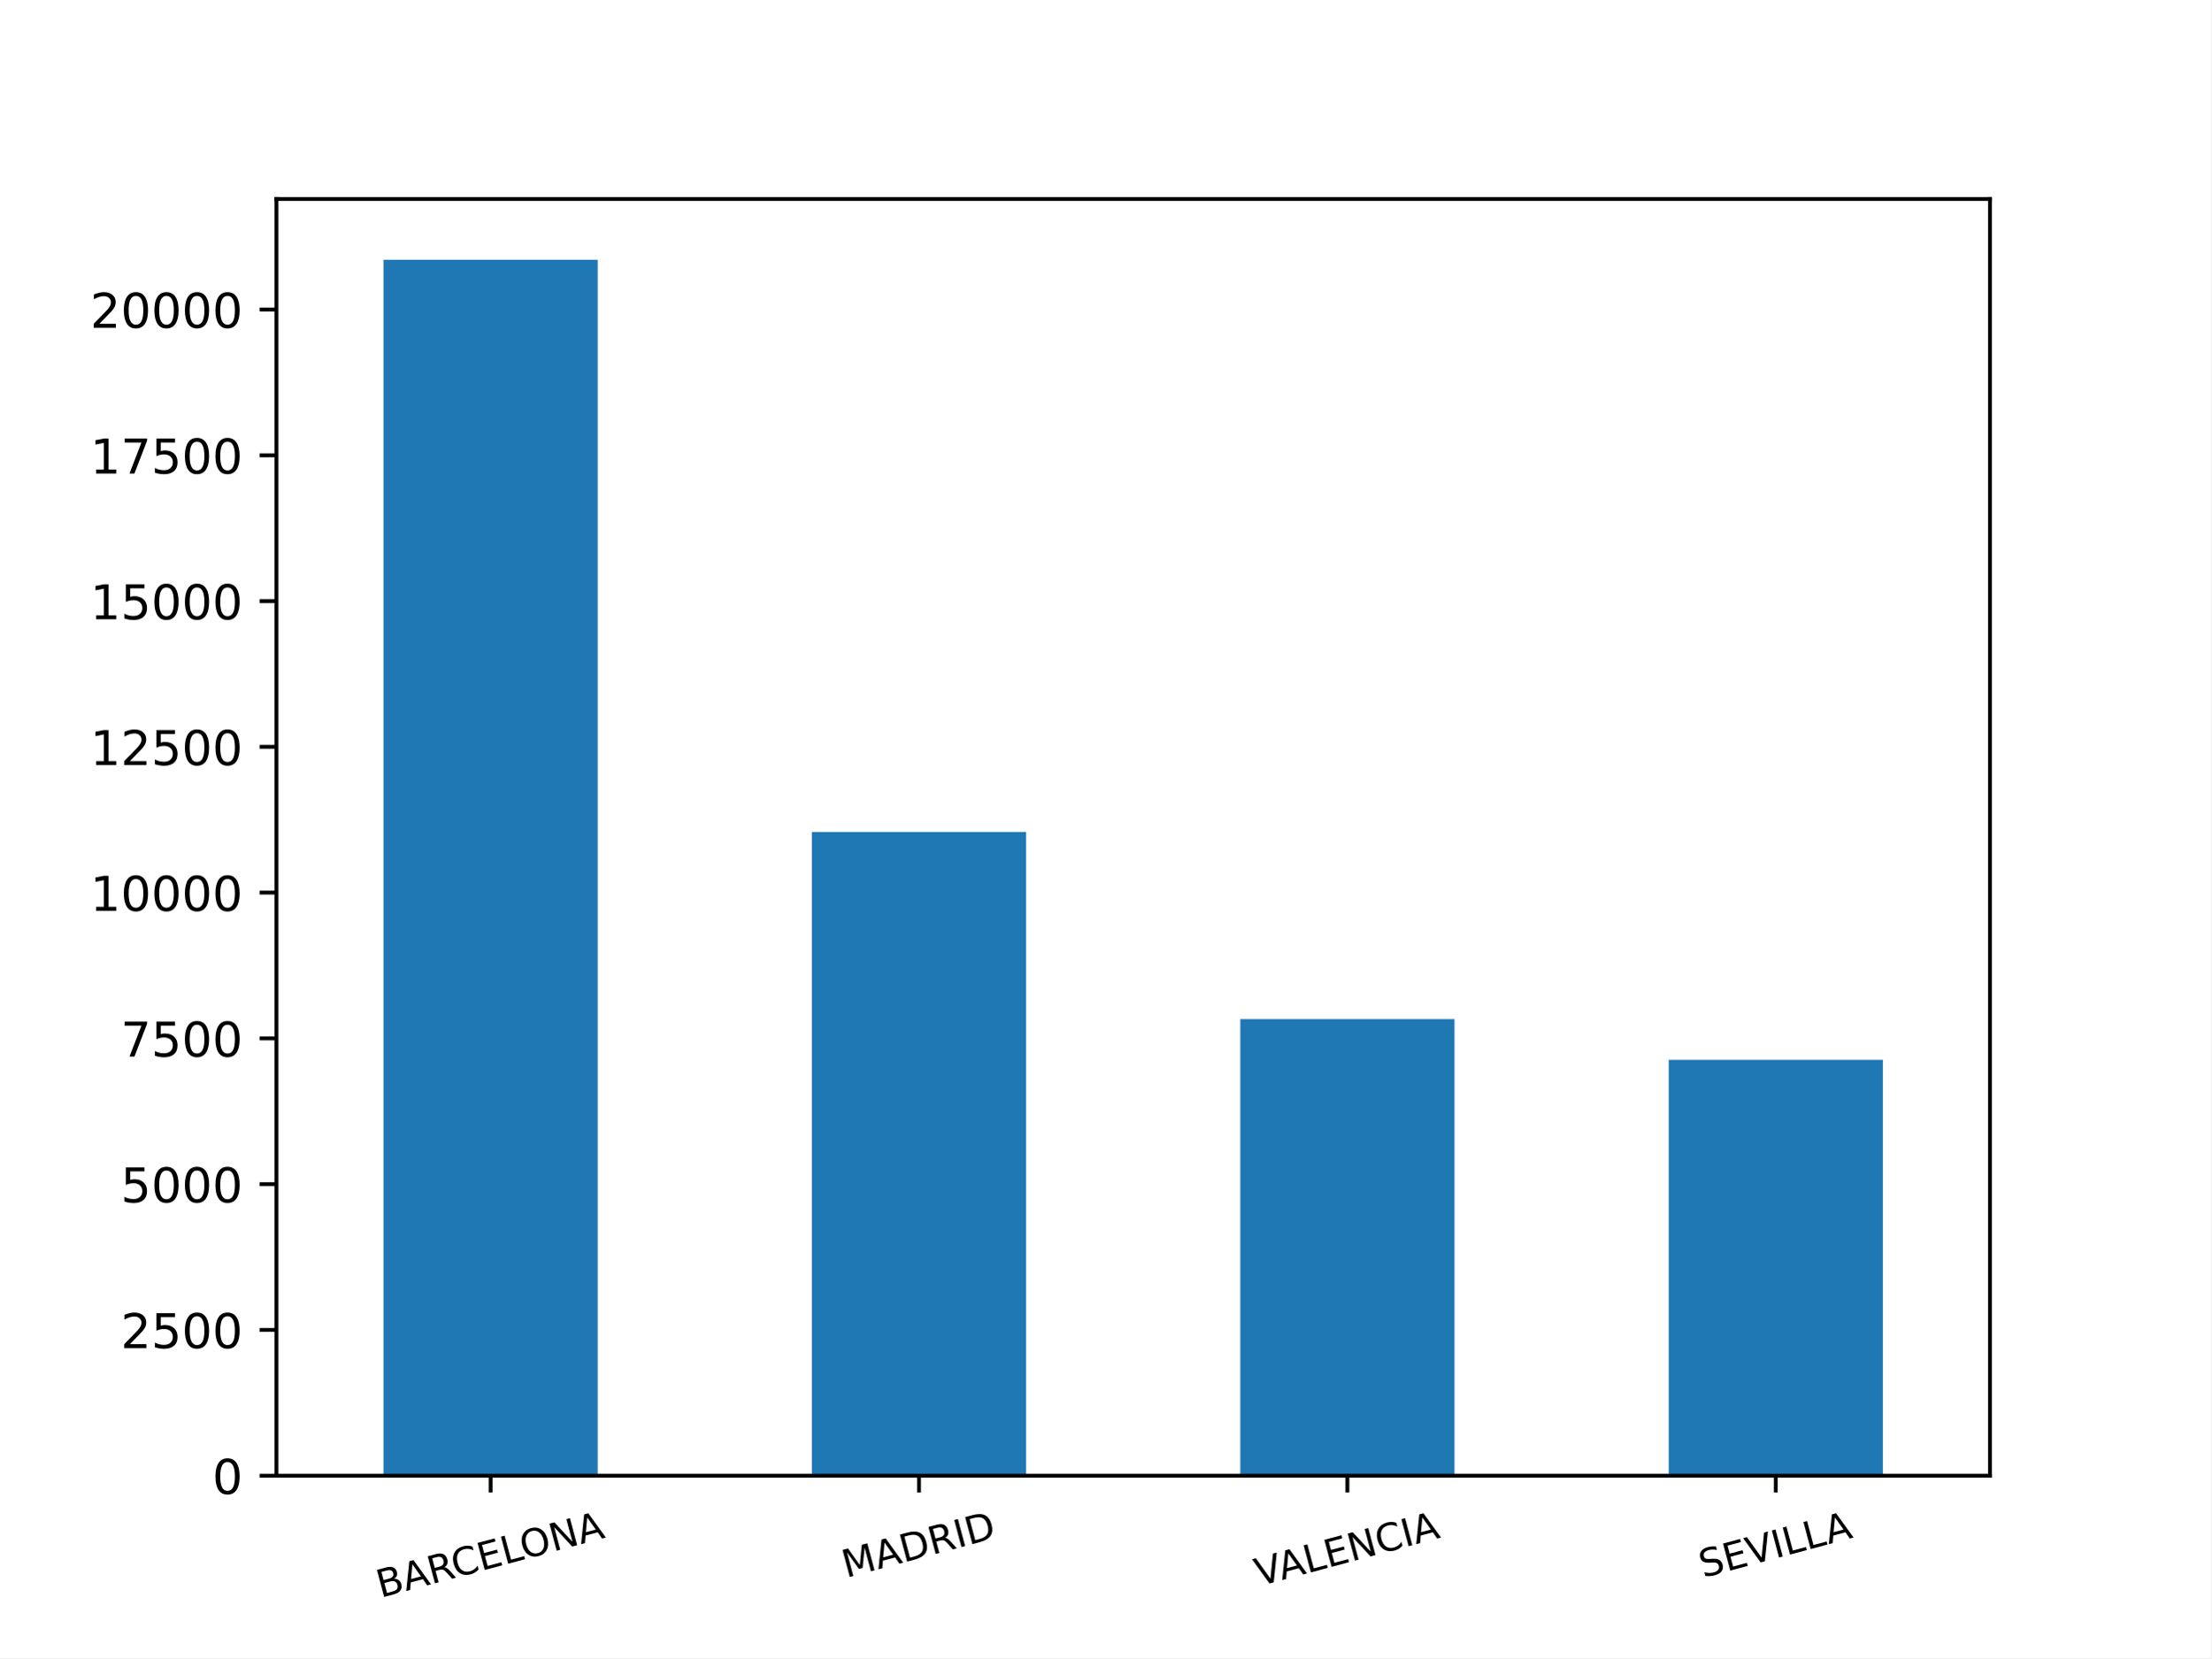
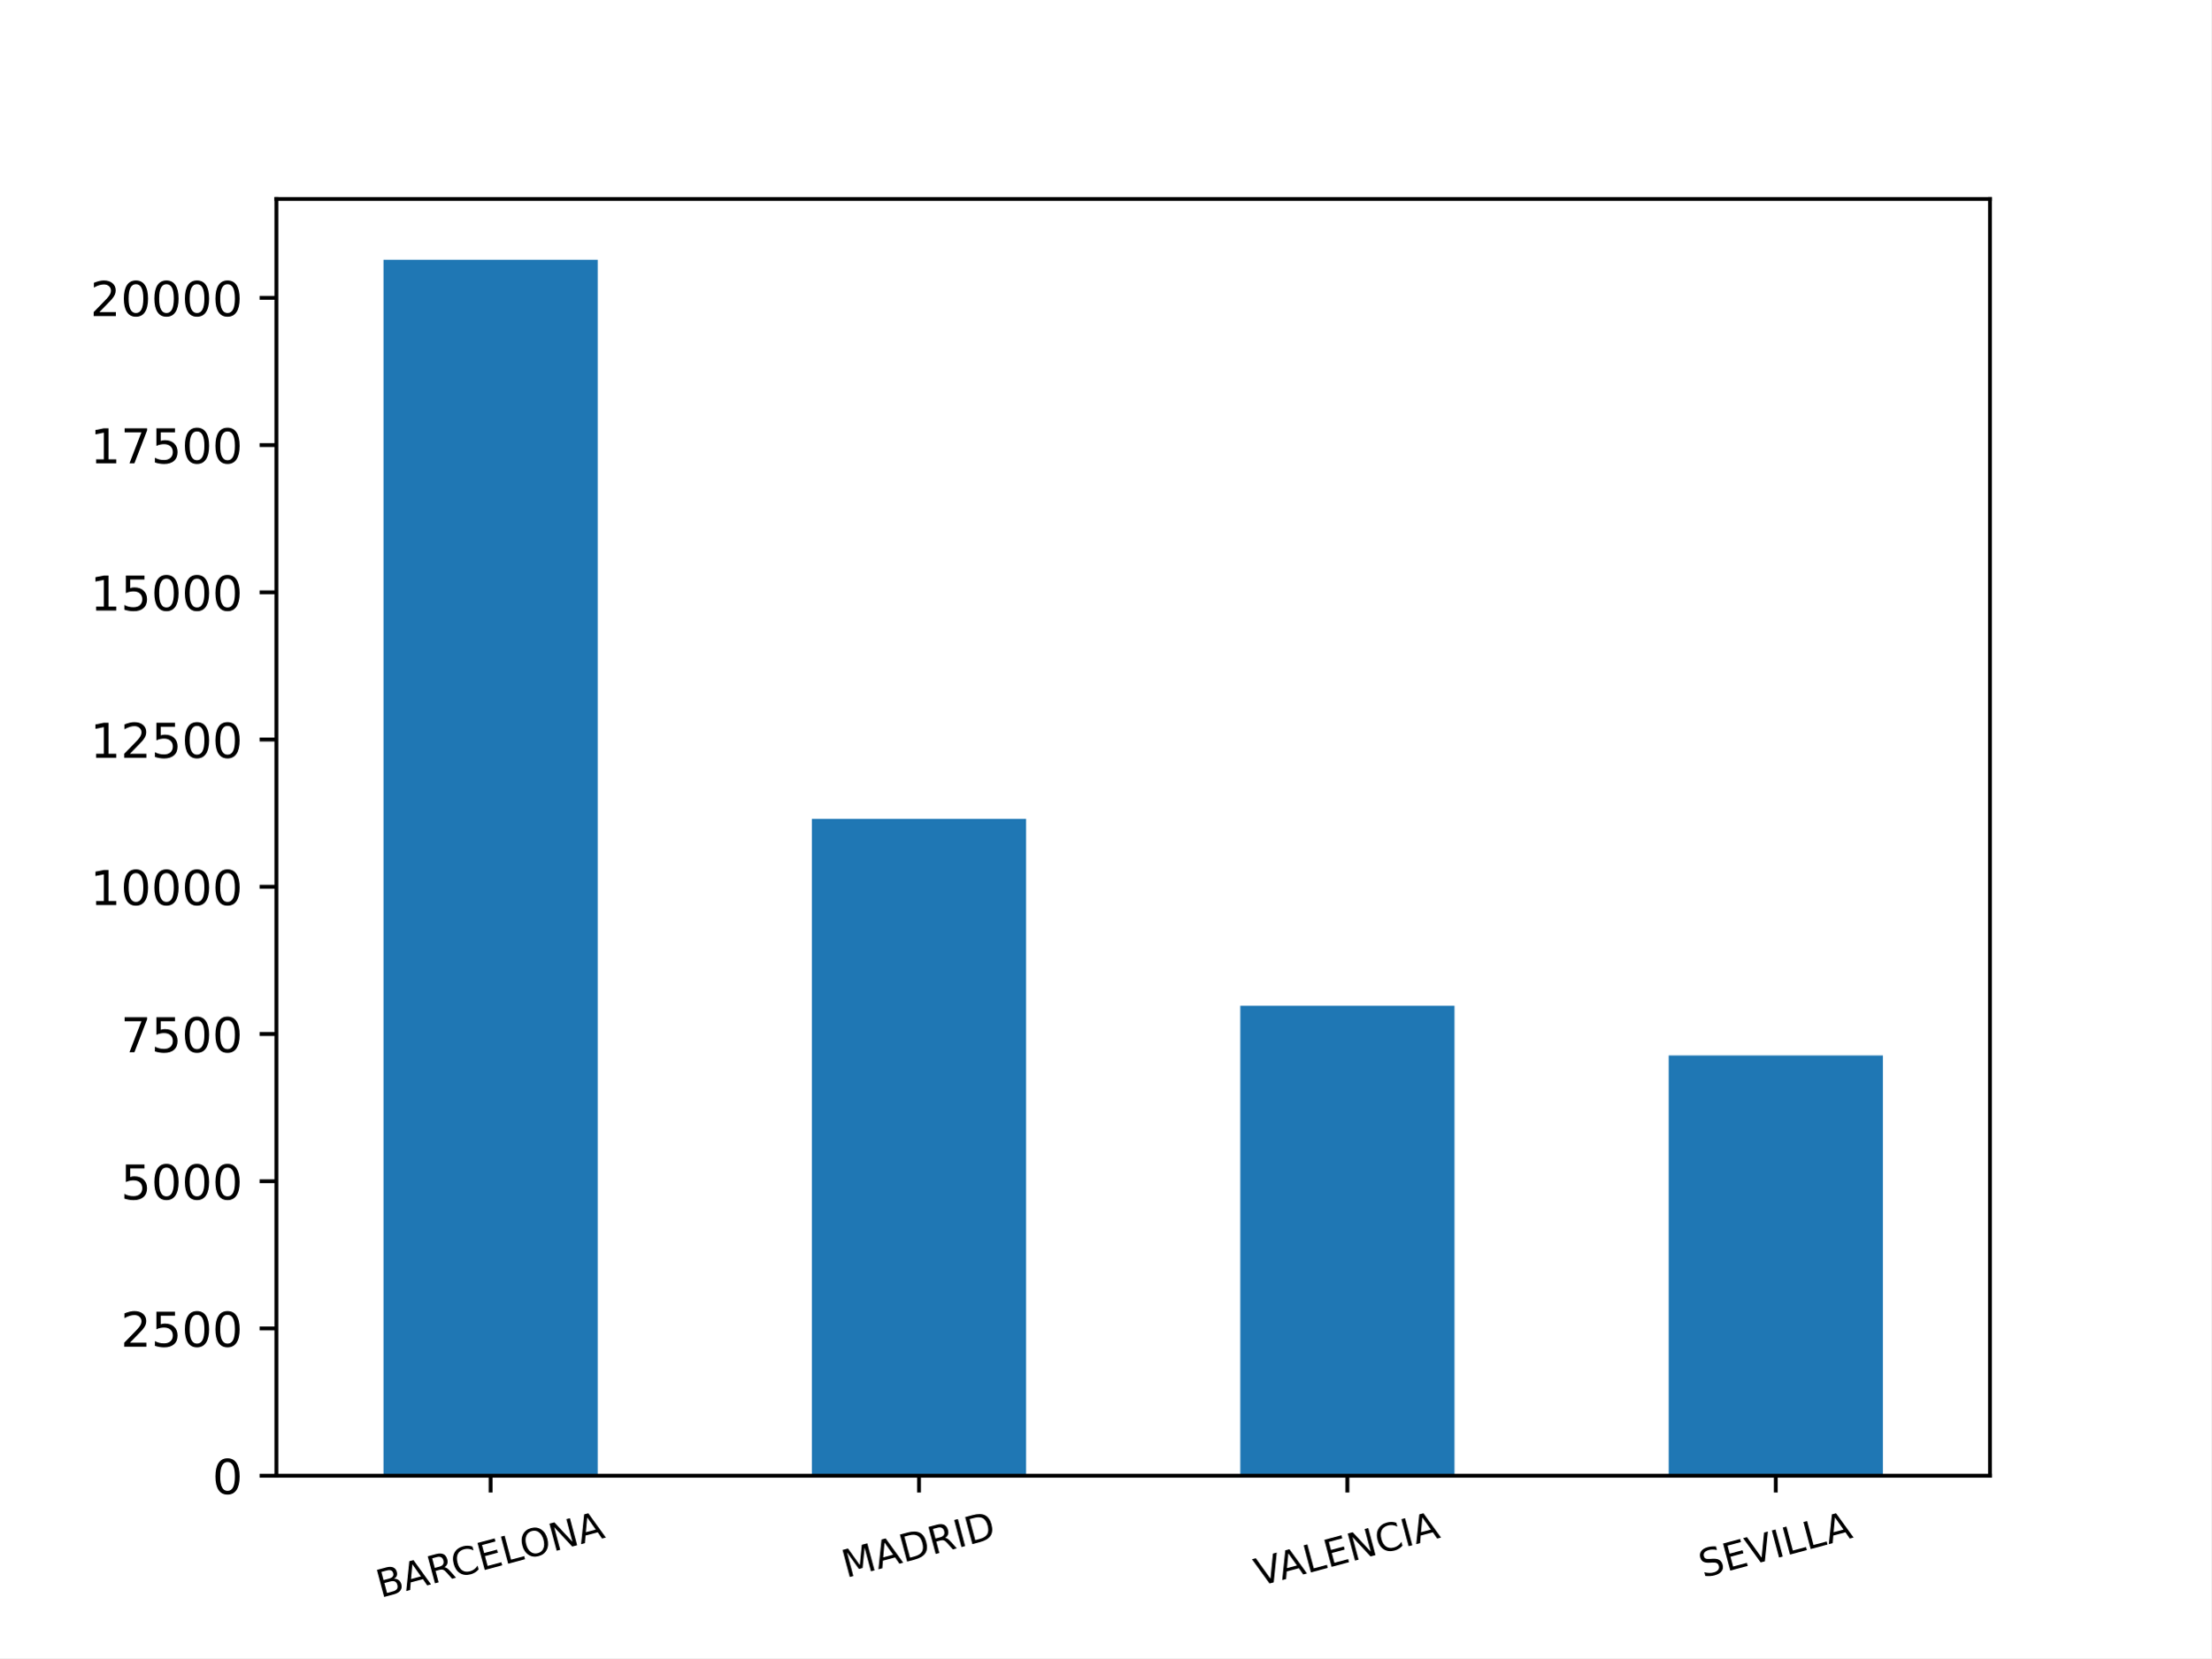
<svg xmlns="http://www.w3.org/2000/svg" xmlns:xlink="http://www.w3.org/1999/xlink" height="345.6pt" version="1.1" viewBox="0 0 460.8 345.6" width="460.8pt">
  <defs>
    <style type="text/css">*{stroke-linecap:butt;stroke-linejoin:round;}</style>
  </defs>
  <g id="figure_1">
    <g id="patch_1">
      <path d="M 0 345.6  L 460.8 345.6  L 460.8 0  L 0 0  z " style="fill:#ffffff;" />
    </g>
    <g id="axes_1">
      <g id="patch_2">
        <path d="M 57.6 307.584  L 414.72 307.584  L 414.72 41.472  L 57.6 41.472  z " style="fill:#ffffff;" />
      </g>
      <g id="patch_3">
-         <path clip-path="url(#p0695b90822)" d="M 79.92 307.584  L 124.56 307.584  L 124.56 54.144  L 79.92 54.144  z " style="fill:#1f77b4;" />
+         <path clip-path="url(#pf41146925a)" d="M 79.92 307.584  L 124.56 307.584  L 124.56 54.144  L 79.92 54.144  z " style="fill:#1f77b4;" />
      </g>
      <g id="patch_4">
-         <path clip-path="url(#p0695b90822)" d="M 169.2 307.584  L 213.84 307.584  L 213.84 173.408  L 169.2 173.408  z " style="fill:#1f77b4;" />
+         <path clip-path="url(#pf41146925a)" d="M 169.2 307.584  L 213.84 307.584  L 213.84 170.675  L 169.2 170.675  z " style="fill:#1f77b4;" />
      </g>
      <g id="patch_5">
-         <path clip-path="url(#p0695b90822)" d="M 258.48 307.584  L 303.12 307.584  L 303.12 212.409  L 258.48 212.409  z " style="fill:#1f77b4;" />
+         <path clip-path="url(#pf41146925a)" d="M 258.48 307.584  L 303.12 307.584  L 303.12 209.638  L 258.48 209.638  z " style="fill:#1f77b4;" />
      </g>
      <g id="patch_6">
-         <path clip-path="url(#p0695b90822)" d="M 347.76 307.584  L 392.4 307.584  L 392.4 220.904  L 347.76 220.904  z " style="fill:#1f77b4;" />
+         <path clip-path="url(#pf41146925a)" d="M 347.76 307.584  L 392.4 307.584  L 392.4 219.998  L 347.76 219.998  z " style="fill:#1f77b4;" />
      </g>
      <g id="matplotlib.axis_1">
        <g id="xtick_1">
          <g id="line2d_1">
            <defs>
-               <path d="M 0 0  L 0 3.5  " id="md650a7cd25" style="stroke:#000000;stroke-width:0.8;" />
+               <path d="M 0 0  L 0 3.5  " id="mbc131bfc85" style="stroke:#000000;stroke-width:0.8;" />
            </defs>
            <g>
-               <use style="stroke:#000000;stroke-width:0.8;" x="102.24" xlink:href="#md650a7cd25" y="307.584" />
+               <use style="stroke:#000000;stroke-width:0.8;" x="102.24" xlink:href="#mbc131bfc85" y="307.584" />
            </g>
          </g>
          <g id="text_1">
            <g transform="translate(79.2989 333.0559)rotate(-15)scale(0.08 -0.08)">
              <defs>
                <path d="M 19.672 34.812  L 19.672 8.109  L 35.5 8.109  Q 43.453 8.109 47.281 11.406  Q 51.125 14.703 51.125 21.484  Q 51.125 28.328 47.281 31.562  Q 43.453 34.812 35.5 34.812  z M 19.672 64.797  L 19.672 42.828  L 34.281 42.828  Q 41.5 42.828 45.031 45.531  Q 48.578 48.25 48.578 53.812  Q 48.578 59.328 45.031 62.062  Q 41.5 64.797 34.281 64.797  z M 9.812 72.906  L 35.016 72.906  Q 46.297 72.906 52.391 68.219  Q 58.5 63.531 58.5 54.891  Q 58.5 48.188 55.375 44.234  Q 52.25 40.281 46.188 39.312  Q 53.469 37.75 57.5 32.781  Q 61.531 27.828 61.531 20.406  Q 61.531 10.641 54.891 5.312  Q 48.25 0 35.984 0  L 9.812 0  z " id="DejaVuSans-66" />
                <path d="M 34.188 63.188  L 20.797 26.906  L 47.609 26.906  z M 28.609 72.906  L 39.797 72.906  L 67.578 0  L 57.328 0  L 50.688 18.703  L 17.828 18.703  L 11.188 0  L 0.781 0  z " id="DejaVuSans-65" />
                <path d="M 44.391 34.188  Q 47.562 33.109 50.562 29.594  Q 53.562 26.078 56.594 19.922  L 66.609 0  L 56 0  L 46.688 18.703  Q 43.062 26.031 39.672 28.422  Q 36.281 30.812 30.422 30.812  L 19.672 30.812  L 19.672 0  L 9.812 0  L 9.812 72.906  L 32.078 72.906  Q 44.578 72.906 50.734 67.672  Q 56.891 62.453 56.891 51.906  Q 56.891 45.016 53.688 40.469  Q 50.484 35.938 44.391 34.188  z M 19.672 64.797  L 19.672 38.922  L 32.078 38.922  Q 39.203 38.922 42.844 42.219  Q 46.484 45.516 46.484 51.906  Q 46.484 58.297 42.844 61.547  Q 39.203 64.797 32.078 64.797  z " id="DejaVuSans-82" />
                <path d="M 64.406 67.281  L 64.406 56.891  Q 59.422 61.531 53.781 63.812  Q 48.141 66.109 41.797 66.109  Q 29.297 66.109 22.656 58.469  Q 16.016 50.828 16.016 36.375  Q 16.016 21.969 22.656 14.328  Q 29.297 6.688 41.797 6.688  Q 48.141 6.688 53.781 8.984  Q 59.422 11.281 64.406 15.922  L 64.406 5.609  Q 59.234 2.094 53.438 0.328  Q 47.656 -1.422 41.219 -1.422  Q 24.656 -1.422 15.125 8.703  Q 5.609 18.844 5.609 36.375  Q 5.609 53.953 15.125 64.078  Q 24.656 74.219 41.219 74.219  Q 47.75 74.219 53.531 72.484  Q 59.328 70.75 64.406 67.281  z " id="DejaVuSans-67" />
                <path d="M 9.812 72.906  L 55.906 72.906  L 55.906 64.594  L 19.672 64.594  L 19.672 43.016  L 54.391 43.016  L 54.391 34.719  L 19.672 34.719  L 19.672 8.297  L 56.781 8.297  L 56.781 0  L 9.812 0  z " id="DejaVuSans-69" />
                <path d="M 9.812 72.906  L 19.672 72.906  L 19.672 8.297  L 55.172 8.297  L 55.172 0  L 9.812 0  z " id="DejaVuSans-76" />
                <path d="M 39.406 66.219  Q 28.656 66.219 22.328 58.203  Q 16.016 50.203 16.016 36.375  Q 16.016 22.609 22.328 14.594  Q 28.656 6.594 39.406 6.594  Q 50.141 6.594 56.422 14.594  Q 62.703 22.609 62.703 36.375  Q 62.703 50.203 56.422 58.203  Q 50.141 66.219 39.406 66.219  z M 39.406 74.219  Q 54.734 74.219 63.906 63.938  Q 73.094 53.656 73.094 36.375  Q 73.094 19.141 63.906 8.859  Q 54.734 -1.422 39.406 -1.422  Q 24.031 -1.422 14.812 8.828  Q 5.609 19.094 5.609 36.375  Q 5.609 53.656 14.812 63.938  Q 24.031 74.219 39.406 74.219  z " id="DejaVuSans-79" />
                <path d="M 9.812 72.906  L 23.094 72.906  L 55.422 11.922  L 55.422 72.906  L 64.984 72.906  L 64.984 0  L 51.703 0  L 19.391 60.984  L 19.391 0  L 9.812 0  z " id="DejaVuSans-78" />
              </defs>
              <use xlink:href="#DejaVuSans-66" />
              <use x="68.604" xlink:href="#DejaVuSans-65" />
              <use x="137.012" xlink:href="#DejaVuSans-82" />
              <use x="201.494" xlink:href="#DejaVuSans-67" />
              <use x="271.318" xlink:href="#DejaVuSans-69" />
              <use x="334.502" xlink:href="#DejaVuSans-76" />
              <use x="386.59" xlink:href="#DejaVuSans-79" />
              <use x="465.301" xlink:href="#DejaVuSans-78" />
              <use x="540.105" xlink:href="#DejaVuSans-65" />
            </g>
          </g>
        </g>
        <g id="xtick_2">
          <g id="line2d_2">
            <g>
-               <use style="stroke:#000000;stroke-width:0.8;" x="191.52" xlink:href="#md650a7cd25" y="307.584" />
+               <use style="stroke:#000000;stroke-width:0.8;" x="191.52" xlink:href="#mbc131bfc85" y="307.584" />
            </g>
          </g>
          <g id="text_2">
            <g transform="translate(176.3401 328.8967)rotate(-15)scale(0.08 -0.08)">
              <defs>
                <path d="M 9.812 72.906  L 24.516 72.906  L 43.109 23.297  L 61.812 72.906  L 76.516 72.906  L 76.516 0  L 66.891 0  L 66.891 64.016  L 48.094 14.016  L 38.188 14.016  L 19.391 64.016  L 19.391 0  L 9.812 0  z " id="DejaVuSans-77" />
                <path d="M 19.672 64.797  L 19.672 8.109  L 31.594 8.109  Q 46.688 8.109 53.688 14.938  Q 60.688 21.781 60.688 36.531  Q 60.688 51.172 53.688 57.984  Q 46.688 64.797 31.594 64.797  z M 9.812 72.906  L 30.078 72.906  Q 51.266 72.906 61.172 64.094  Q 71.094 55.281 71.094 36.531  Q 71.094 17.672 61.125 8.828  Q 51.172 0 30.078 0  L 9.812 0  z " id="DejaVuSans-68" />
                <path d="M 9.812 72.906  L 19.672 72.906  L 19.672 0  L 9.812 0  z " id="DejaVuSans-73" />
              </defs>
              <use xlink:href="#DejaVuSans-77" />
              <use x="86.279" xlink:href="#DejaVuSans-65" />
              <use x="154.688" xlink:href="#DejaVuSans-68" />
              <use x="231.689" xlink:href="#DejaVuSans-82" />
              <use x="301.172" xlink:href="#DejaVuSans-73" />
              <use x="330.664" xlink:href="#DejaVuSans-68" />
            </g>
          </g>
        </g>
        <g id="xtick_3">
          <g id="line2d_3">
            <g>
-               <use style="stroke:#000000;stroke-width:0.8;" x="280.8" xlink:href="#md650a7cd25" y="307.584" />
+               <use style="stroke:#000000;stroke-width:0.8;" x="280.8" xlink:href="#mbc131bfc85" y="307.584" />
            </g>
          </g>
          <g id="text_3">
            <g transform="translate(262.3661 330.6405)rotate(-15)scale(0.08 -0.08)">
              <defs>
                <path d="M 28.609 0  L 0.781 72.906  L 11.078 72.906  L 34.188 11.531  L 57.328 72.906  L 67.578 72.906  L 39.797 0  z " id="DejaVuSans-86" />
              </defs>
              <use xlink:href="#DejaVuSans-86" />
              <use x="62.033" xlink:href="#DejaVuSans-65" />
              <use x="130.441" xlink:href="#DejaVuSans-76" />
              <use x="186.154" xlink:href="#DejaVuSans-69" />
              <use x="249.338" xlink:href="#DejaVuSans-78" />
              <use x="324.143" xlink:href="#DejaVuSans-67" />
              <use x="393.967" xlink:href="#DejaVuSans-73" />
              <use x="423.459" xlink:href="#DejaVuSans-65" />
            </g>
          </g>
        </g>
        <g id="xtick_4">
          <g id="line2d_4">
            <g>
-               <use style="stroke:#000000;stroke-width:0.8;" x="370.08" xlink:href="#md650a7cd25" y="307.584" />
+               <use style="stroke:#000000;stroke-width:0.8;" x="370.08" xlink:href="#mbc131bfc85" y="307.584" />
            </g>
          </g>
          <g id="text_4">
            <g transform="translate(354.9387 328.876)rotate(-15)scale(0.08 -0.08)">
              <defs>
                <path d="M 53.516 70.516  L 53.516 60.891  Q 47.906 63.578 42.922 64.891  Q 37.938 66.219 33.297 66.219  Q 25.25 66.219 20.875 63.094  Q 16.5 59.969 16.5 54.203  Q 16.5 49.359 19.406 46.891  Q 22.312 44.438 30.422 42.922  L 36.375 41.703  Q 47.406 39.594 52.656 34.297  Q 57.906 29 57.906 20.125  Q 57.906 9.516 50.797 4.047  Q 43.703 -1.422 29.984 -1.422  Q 24.812 -1.422 18.969 -0.25  Q 13.141 0.922 6.891 3.219  L 6.891 13.375  Q 12.891 10.016 18.656 8.297  Q 24.422 6.594 29.984 6.594  Q 38.422 6.594 43.016 9.906  Q 47.609 13.234 47.609 19.391  Q 47.609 24.75 44.312 27.781  Q 41.016 30.812 33.5 32.328  L 27.484 33.5  Q 16.453 35.688 11.516 40.375  Q 6.594 45.062 6.594 53.422  Q 6.594 63.094 13.406 68.656  Q 20.219 74.219 32.172 74.219  Q 37.312 74.219 42.625 73.281  Q 47.953 72.359 53.516 70.516  z " id="DejaVuSans-83" />
              </defs>
              <use xlink:href="#DejaVuSans-83" />
              <use x="63.477" xlink:href="#DejaVuSans-69" />
              <use x="126.66" xlink:href="#DejaVuSans-86" />
              <use x="195.068" xlink:href="#DejaVuSans-73" />
              <use x="224.561" xlink:href="#DejaVuSans-76" />
              <use x="280.273" xlink:href="#DejaVuSans-76" />
              <use x="338.236" xlink:href="#DejaVuSans-65" />
            </g>
          </g>
        </g>
      </g>
      <g id="matplotlib.axis_2">
        <g id="ytick_1">
          <g id="line2d_5">
            <defs>
-               <path d="M 0 0  L -3.5 0  " id="mdfcee565d4" style="stroke:#000000;stroke-width:0.8;" />
+               <path d="M 0 0  L -3.5 0  " id="m8e261e6907" style="stroke:#000000;stroke-width:0.8;" />
            </defs>
            <g>
-               <use style="stroke:#000000;stroke-width:0.8;" x="57.6" xlink:href="#mdfcee565d4" y="307.584" />
+               <use style="stroke:#000000;stroke-width:0.8;" x="57.6" xlink:href="#m8e261e6907" y="307.584" />
            </g>
          </g>
          <g id="text_5">
            <g transform="translate(44.2375 311.3832)scale(0.1 -0.1)">
              <defs>
                <path d="M 31.781 66.406  Q 24.172 66.406 20.328 58.906  Q 16.5 51.422 16.5 36.375  Q 16.5 21.391 20.328 13.891  Q 24.172 6.391 31.781 6.391  Q 39.453 6.391 43.281 13.891  Q 47.125 21.391 47.125 36.375  Q 47.125 51.422 43.281 58.906  Q 39.453 66.406 31.781 66.406  z M 31.781 74.219  Q 44.047 74.219 50.516 64.516  Q 56.984 54.828 56.984 36.375  Q 56.984 17.969 50.516 8.266  Q 44.047 -1.422 31.781 -1.422  Q 19.531 -1.422 13.062 8.266  Q 6.594 17.969 6.594 36.375  Q 6.594 54.828 13.062 64.516  Q 19.531 74.219 31.781 74.219  z " id="DejaVuSans-48" />
              </defs>
              <use xlink:href="#DejaVuSans-48" />
            </g>
          </g>
        </g>
        <g id="ytick_2">
          <g id="line2d_6">
            <g>
-               <use style="stroke:#000000;stroke-width:0.8;" x="57.6" xlink:href="#mdfcee565d4" y="277.2" />
+               <use style="stroke:#000000;stroke-width:0.8;" x="57.6" xlink:href="#m8e261e6907" y="276.895" />
            </g>
          </g>
          <g id="text_6">
-             <g transform="translate(25.15 280.9991)scale(0.1 -0.1)">
+             <g transform="translate(25.15 280.6945)scale(0.1 -0.1)">
              <defs>
                <path d="M 19.188 8.297  L 53.609 8.297  L 53.609 0  L 7.328 0  L 7.328 8.297  Q 12.938 14.109 22.625 23.891  Q 32.328 33.688 34.812 36.531  Q 39.547 41.844 41.422 45.531  Q 43.312 49.219 43.312 52.781  Q 43.312 58.594 39.234 62.25  Q 35.156 65.922 28.609 65.922  Q 23.969 65.922 18.812 64.312  Q 13.672 62.703 7.812 59.422  L 7.812 69.391  Q 13.766 71.781 18.938 73  Q 24.125 74.219 28.422 74.219  Q 39.75 74.219 46.484 68.547  Q 53.219 62.891 53.219 53.422  Q 53.219 48.922 51.531 44.891  Q 49.859 40.875 45.406 35.406  Q 44.188 33.984 37.641 27.219  Q 31.109 20.453 19.188 8.297  z " id="DejaVuSans-50" />
                <path d="M 10.797 72.906  L 49.516 72.906  L 49.516 64.594  L 19.828 64.594  L 19.828 46.734  Q 21.969 47.469 24.109 47.828  Q 26.266 48.188 28.422 48.188  Q 40.625 48.188 47.75 41.5  Q 54.891 34.812 54.891 23.391  Q 54.891 11.625 47.562 5.094  Q 40.234 -1.422 26.906 -1.422  Q 22.312 -1.422 17.547 -0.641  Q 12.797 0.141 7.719 1.703  L 7.719 11.625  Q 12.109 9.234 16.797 8.062  Q 21.484 6.891 26.703 6.891  Q 35.156 6.891 40.078 11.328  Q 45.016 15.766 45.016 23.391  Q 45.016 31 40.078 35.438  Q 35.156 39.891 26.703 39.891  Q 22.75 39.891 18.812 39.016  Q 14.891 38.141 10.797 36.281  z " id="DejaVuSans-53" />
              </defs>
              <use xlink:href="#DejaVuSans-50" />
              <use x="63.623" xlink:href="#DejaVuSans-53" />
              <use x="127.246" xlink:href="#DejaVuSans-48" />
              <use x="190.869" xlink:href="#DejaVuSans-48" />
            </g>
          </g>
        </g>
        <g id="ytick_3">
          <g id="line2d_7">
            <g>
-               <use style="stroke:#000000;stroke-width:0.8;" x="57.6" xlink:href="#mdfcee565d4" y="246.816" />
+               <use style="stroke:#000000;stroke-width:0.8;" x="57.6" xlink:href="#m8e261e6907" y="246.206" />
            </g>
          </g>
          <g id="text_7">
-             <g transform="translate(25.15 250.615)scale(0.1 -0.1)">
+             <g transform="translate(25.15 250.0057)scale(0.1 -0.1)">
              <use xlink:href="#DejaVuSans-53" />
              <use x="63.623" xlink:href="#DejaVuSans-48" />
              <use x="127.246" xlink:href="#DejaVuSans-48" />
              <use x="190.869" xlink:href="#DejaVuSans-48" />
            </g>
          </g>
        </g>
        <g id="ytick_4">
          <g id="line2d_8">
            <g>
-               <use style="stroke:#000000;stroke-width:0.8;" x="57.6" xlink:href="#mdfcee565d4" y="216.432" />
+               <use style="stroke:#000000;stroke-width:0.8;" x="57.6" xlink:href="#m8e261e6907" y="215.518" />
            </g>
          </g>
          <g id="text_8">
-             <g transform="translate(25.15 220.2309)scale(0.1 -0.1)">
+             <g transform="translate(25.15 219.317)scale(0.1 -0.1)">
              <defs>
                <path d="M 8.203 72.906  L 55.078 72.906  L 55.078 68.703  L 28.609 0  L 18.312 0  L 43.219 64.594  L 8.203 64.594  z " id="DejaVuSans-55" />
              </defs>
              <use xlink:href="#DejaVuSans-55" />
              <use x="63.623" xlink:href="#DejaVuSans-53" />
              <use x="127.246" xlink:href="#DejaVuSans-48" />
              <use x="190.869" xlink:href="#DejaVuSans-48" />
            </g>
          </g>
        </g>
        <g id="ytick_5">
          <g id="line2d_9">
            <g>
-               <use style="stroke:#000000;stroke-width:0.8;" x="57.6" xlink:href="#mdfcee565d4" y="186.048" />
+               <use style="stroke:#000000;stroke-width:0.8;" x="57.6" xlink:href="#m8e261e6907" y="184.829" />
            </g>
          </g>
          <g id="text_9">
-             <g transform="translate(18.7875 189.8467)scale(0.1 -0.1)">
+             <g transform="translate(18.7875 188.6282)scale(0.1 -0.1)">
              <defs>
                <path d="M 12.406 8.297  L 28.516 8.297  L 28.516 63.922  L 10.984 60.406  L 10.984 69.391  L 28.422 72.906  L 38.281 72.906  L 38.281 8.297  L 54.391 8.297  L 54.391 0  L 12.406 0  z " id="DejaVuSans-49" />
              </defs>
              <use xlink:href="#DejaVuSans-49" />
              <use x="63.623" xlink:href="#DejaVuSans-48" />
              <use x="127.246" xlink:href="#DejaVuSans-48" />
              <use x="190.869" xlink:href="#DejaVuSans-48" />
              <use x="254.492" xlink:href="#DejaVuSans-48" />
            </g>
          </g>
        </g>
        <g id="ytick_6">
          <g id="line2d_10">
            <g>
-               <use style="stroke:#000000;stroke-width:0.8;" x="57.6" xlink:href="#mdfcee565d4" y="155.663" />
+               <use style="stroke:#000000;stroke-width:0.8;" x="57.6" xlink:href="#m8e261e6907" y="154.14" />
            </g>
          </g>
          <g id="text_10">
-             <g transform="translate(18.7875 159.4626)scale(0.1 -0.1)">
+             <g transform="translate(18.7875 157.9395)scale(0.1 -0.1)">
              <use xlink:href="#DejaVuSans-49" />
              <use x="63.623" xlink:href="#DejaVuSans-50" />
              <use x="127.246" xlink:href="#DejaVuSans-53" />
              <use x="190.869" xlink:href="#DejaVuSans-48" />
              <use x="254.492" xlink:href="#DejaVuSans-48" />
            </g>
          </g>
        </g>
        <g id="ytick_7">
          <g id="line2d_11">
            <g>
-               <use style="stroke:#000000;stroke-width:0.8;" x="57.6" xlink:href="#mdfcee565d4" y="125.279" />
+               <use style="stroke:#000000;stroke-width:0.8;" x="57.6" xlink:href="#m8e261e6907" y="123.451" />
            </g>
          </g>
          <g id="text_11">
-             <g transform="translate(18.7875 129.0785)scale(0.1 -0.1)">
+             <g transform="translate(18.7875 127.2507)scale(0.1 -0.1)">
              <use xlink:href="#DejaVuSans-49" />
              <use x="63.623" xlink:href="#DejaVuSans-53" />
              <use x="127.246" xlink:href="#DejaVuSans-48" />
              <use x="190.869" xlink:href="#DejaVuSans-48" />
              <use x="254.492" xlink:href="#DejaVuSans-48" />
            </g>
          </g>
        </g>
        <g id="ytick_8">
          <g id="line2d_12">
            <g>
-               <use style="stroke:#000000;stroke-width:0.8;" x="57.6" xlink:href="#mdfcee565d4" y="94.895" />
+               <use style="stroke:#000000;stroke-width:0.8;" x="57.6" xlink:href="#m8e261e6907" y="92.763" />
            </g>
          </g>
          <g id="text_12">
-             <g transform="translate(18.7875 98.6944)scale(0.1 -0.1)">
+             <g transform="translate(18.7875 96.56195)scale(0.1 -0.1)">
              <use xlink:href="#DejaVuSans-49" />
              <use x="63.623" xlink:href="#DejaVuSans-55" />
              <use x="127.246" xlink:href="#DejaVuSans-53" />
              <use x="190.869" xlink:href="#DejaVuSans-48" />
              <use x="254.492" xlink:href="#DejaVuSans-48" />
            </g>
          </g>
        </g>
        <g id="ytick_9">
          <g id="line2d_13">
            <g>
-               <use style="stroke:#000000;stroke-width:0.8;" x="57.6" xlink:href="#mdfcee565d4" y="64.511" />
+               <use style="stroke:#000000;stroke-width:0.8;" x="57.6" xlink:href="#m8e261e6907" y="62.074" />
            </g>
          </g>
          <g id="text_13">
-             <g transform="translate(18.7875 68.31028)scale(0.1 -0.1)">
+             <g transform="translate(18.7875 65.87319)scale(0.1 -0.1)">
              <use xlink:href="#DejaVuSans-50" />
              <use x="63.623" xlink:href="#DejaVuSans-48" />
              <use x="127.246" xlink:href="#DejaVuSans-48" />
              <use x="190.869" xlink:href="#DejaVuSans-48" />
              <use x="254.492" xlink:href="#DejaVuSans-48" />
            </g>
          </g>
        </g>
      </g>
      <g id="patch_7">
        <path d="M 57.6 307.584  L 57.6 41.472  " style="fill:none;stroke:#000000;stroke-linecap:square;stroke-linejoin:miter;stroke-width:0.8;" />
      </g>
      <g id="patch_8">
        <path d="M 414.72 307.584  L 414.72 41.472  " style="fill:none;stroke:#000000;stroke-linecap:square;stroke-linejoin:miter;stroke-width:0.8;" />
      </g>
      <g id="patch_9">
        <path d="M 57.6 307.584  L 414.72 307.584  " style="fill:none;stroke:#000000;stroke-linecap:square;stroke-linejoin:miter;stroke-width:0.8;" />
      </g>
      <g id="patch_10">
        <path d="M 57.6 41.472  L 414.72 41.472  " style="fill:none;stroke:#000000;stroke-linecap:square;stroke-linejoin:miter;stroke-width:0.8;" />
      </g>
    </g>
  </g>
  <defs>
-     <clipPath id="p0695b90822">
+     <clipPath id="pf41146925a">
      <rect height="266.112" width="357.12" x="57.6" y="41.472" />
    </clipPath>
  </defs>
</svg>
